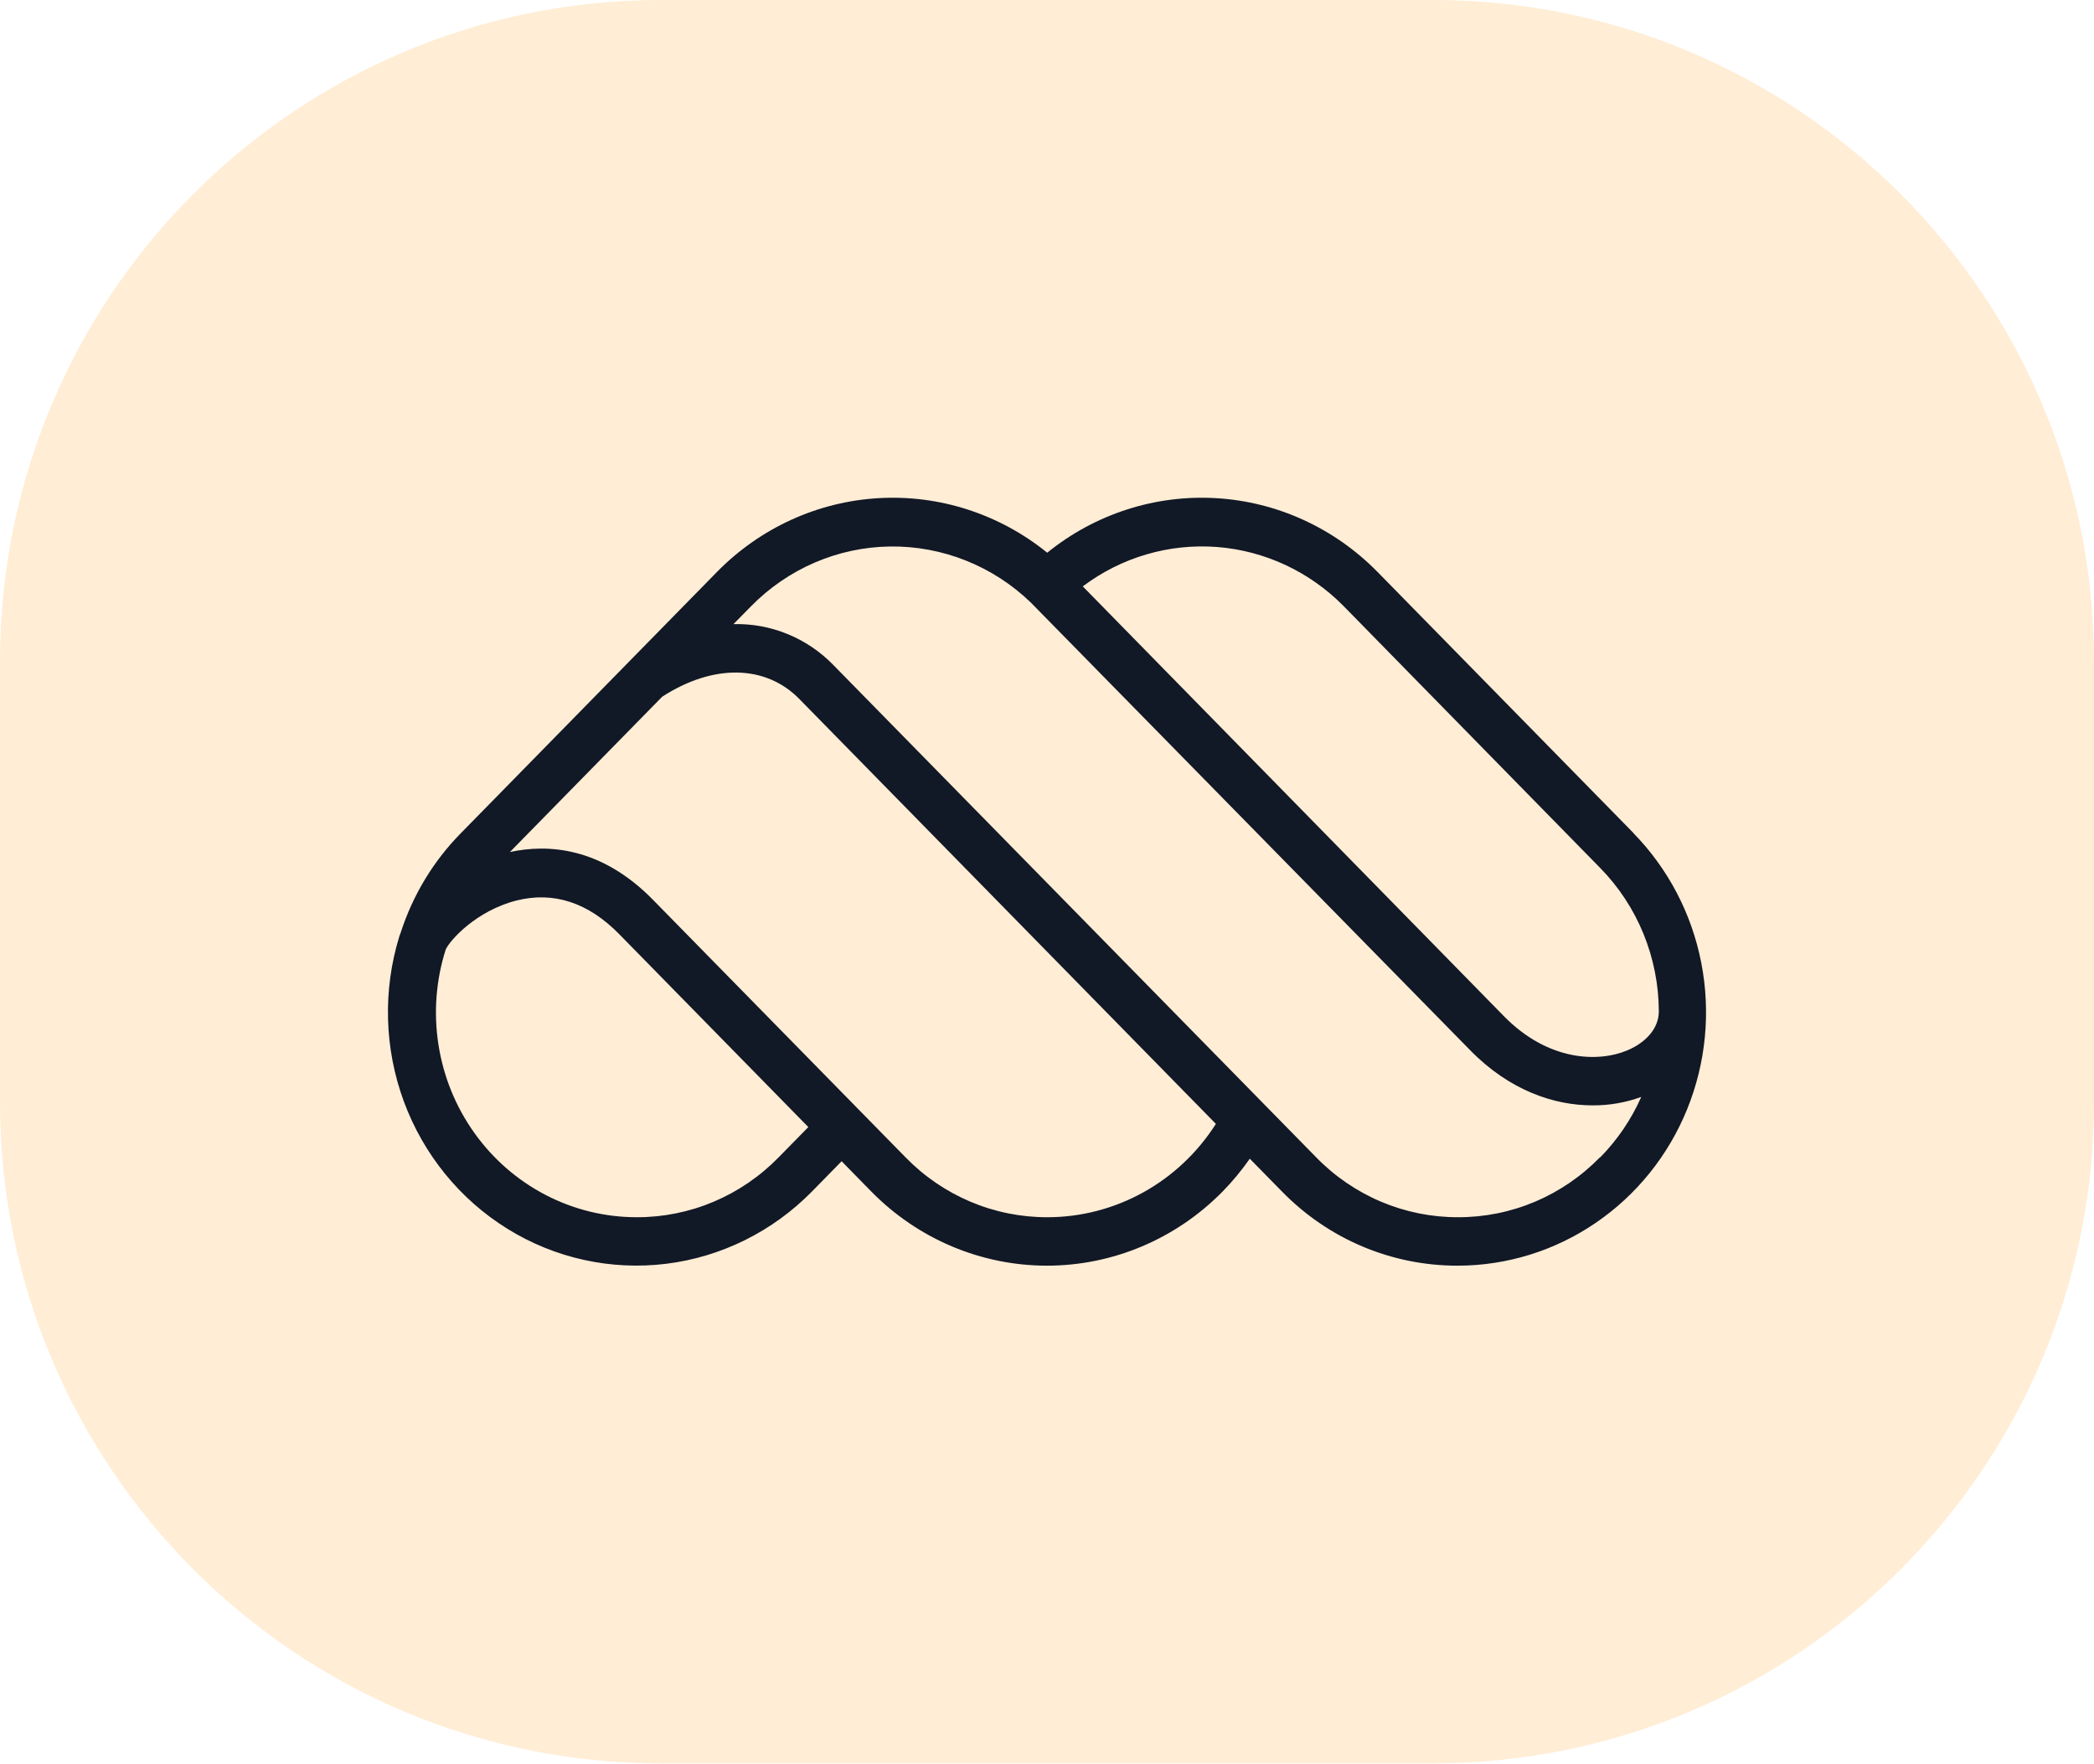
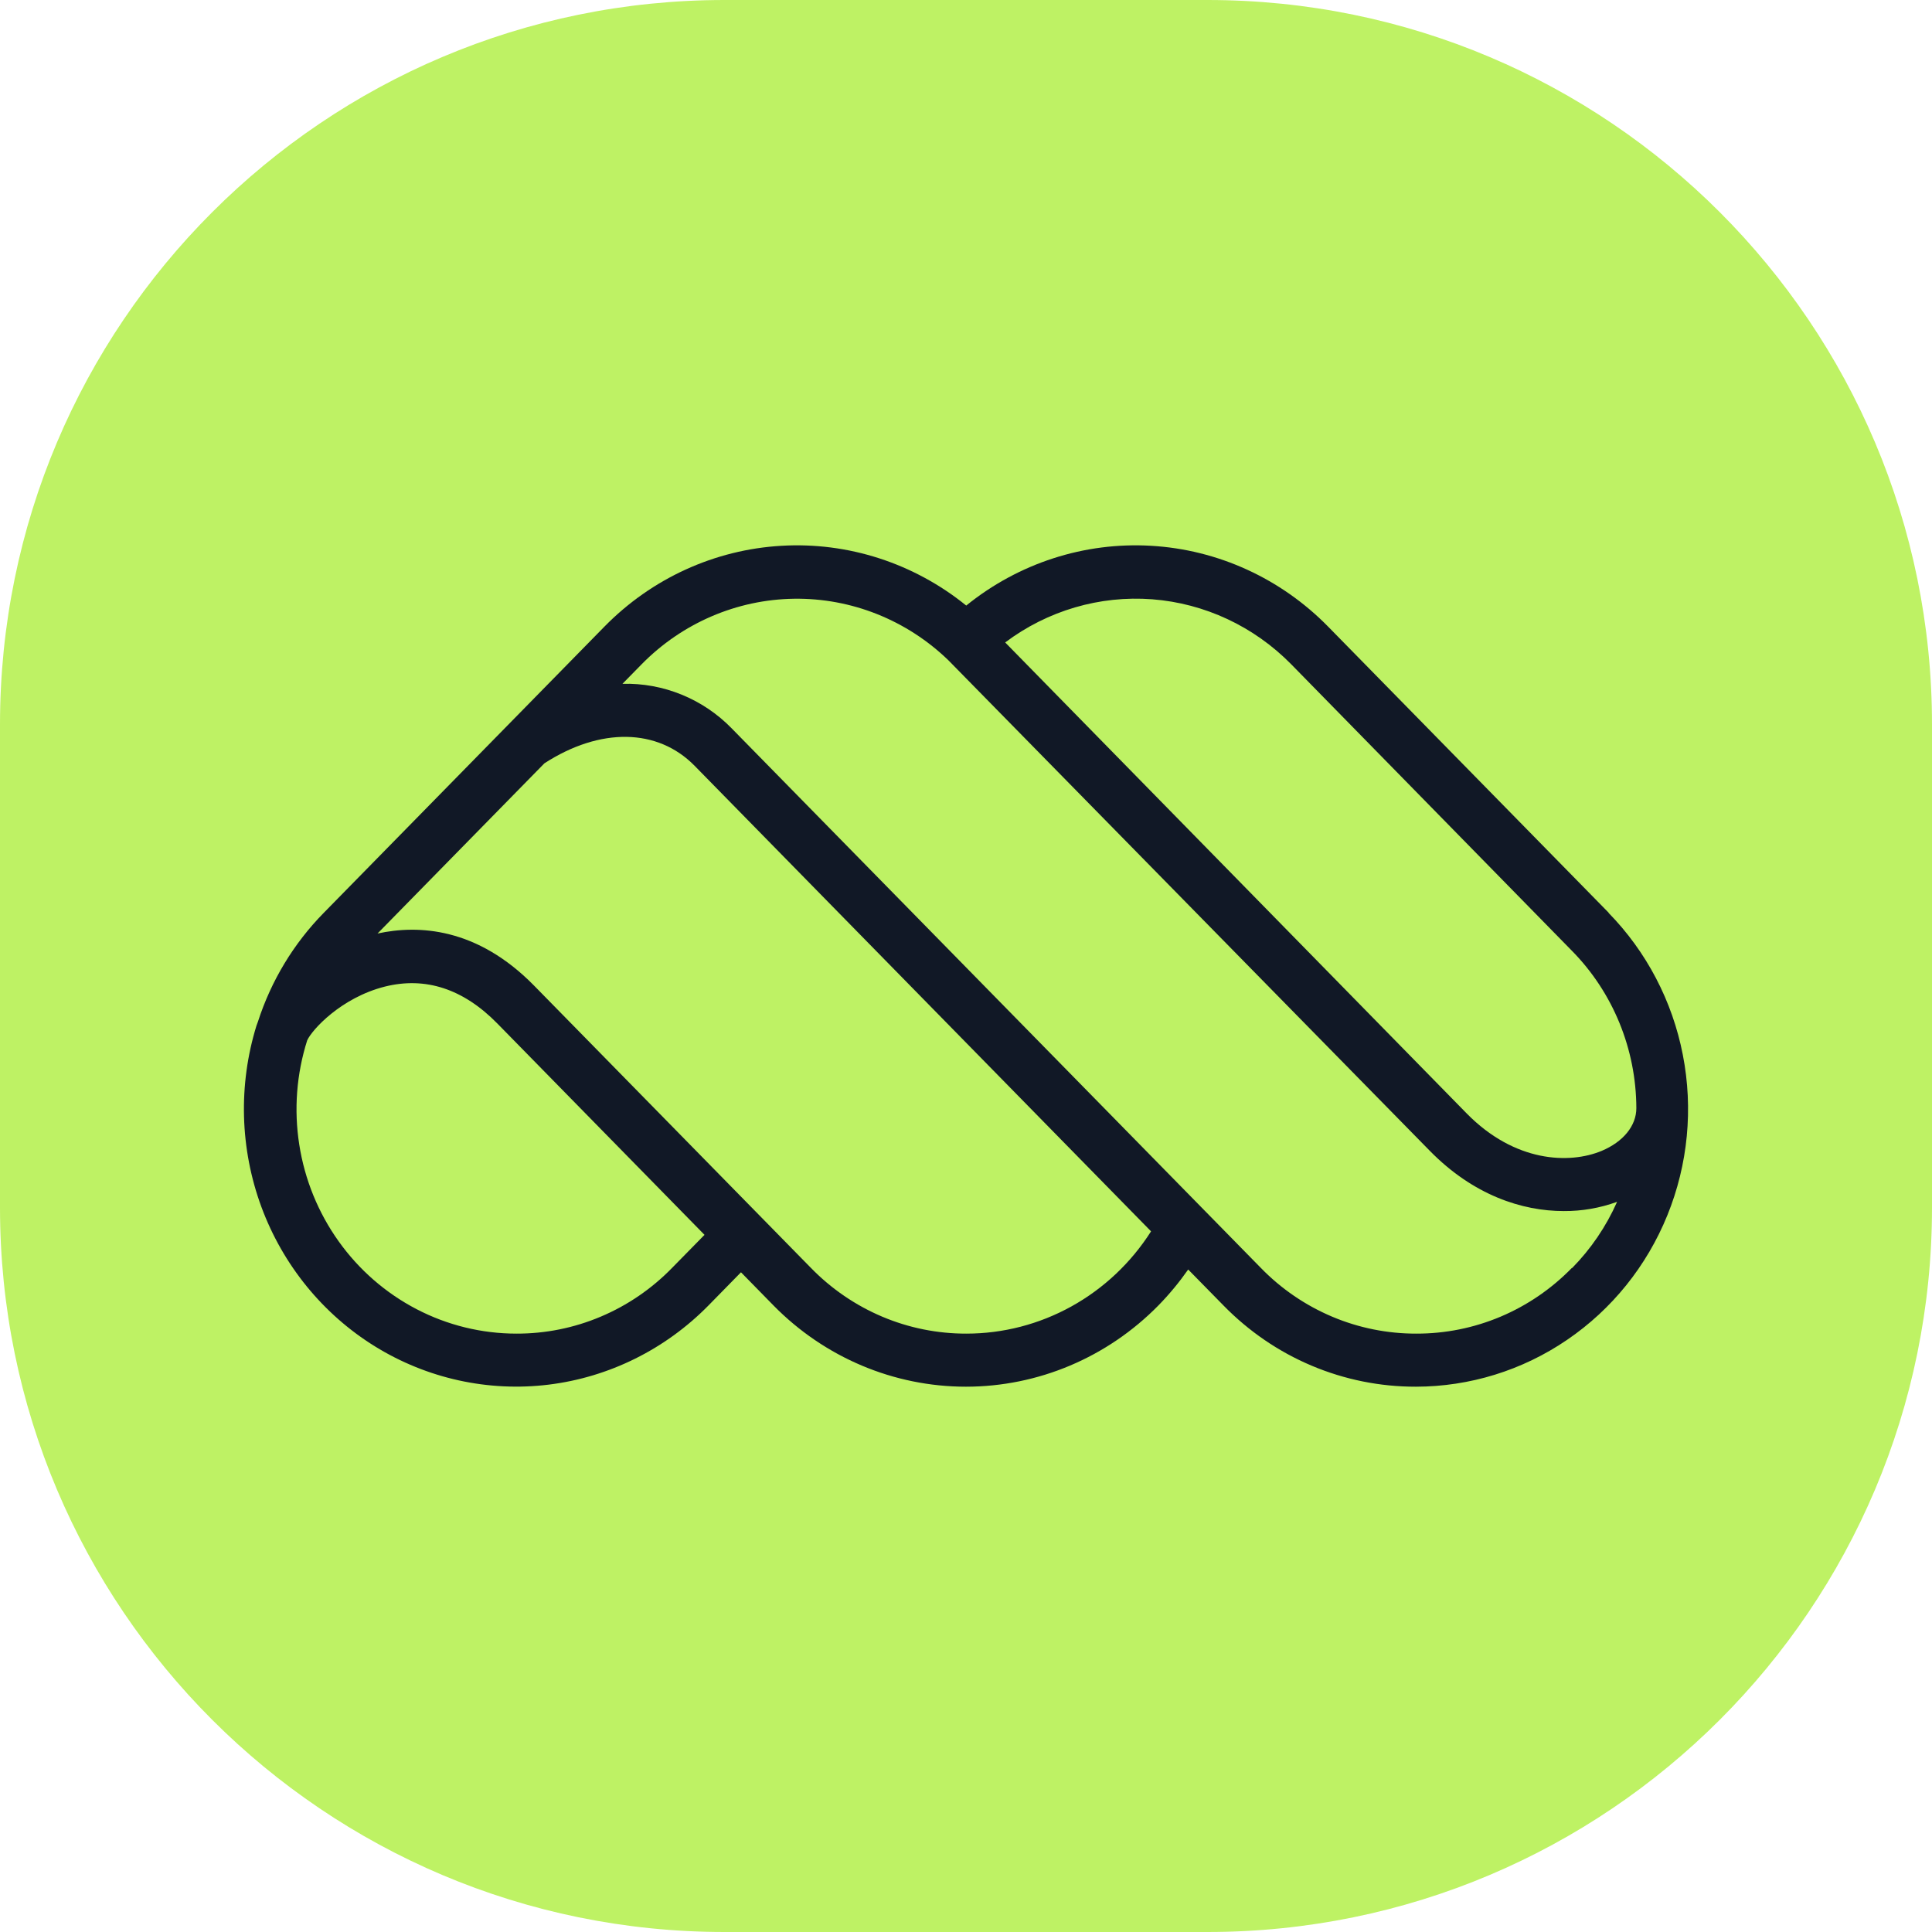
- <svg xmlns="http://www.w3.org/2000/svg" width="38" height="32" viewBox="0 0 38 32" fill="none">
-   <rect width="38" height="32" rx="12" fill="#FFEDD5" />
-   <path d="M29.036 21C28.698 21.347 28.297 21.621 27.855 21.808C27.412 21.995 26.938 22.09 26.459 22.089C25.981 22.09 25.506 21.995 25.064 21.808C24.622 21.621 24.22 21.347 23.883 21L15.118 12.063C14.882 11.821 14.599 11.631 14.289 11.505C13.978 11.378 13.645 11.317 13.31 11.326L13.626 11.005C14.297 10.32 15.204 9.93 16.153 9.917C17.102 9.905 18.019 10.27 18.708 10.936L26.681 19.06C27.402 19.796 28.21 20.059 28.901 20.059C29.202 20.061 29.501 20.009 29.784 19.906C29.603 20.315 29.35 20.687 29.038 21.004L29.036 21ZM19.007 22.089C18.528 22.09 18.054 21.995 17.612 21.808C17.17 21.621 16.768 21.347 16.431 21L11.848 16.327C10.902 15.362 9.929 15.315 9.253 15.462L12.017 12.643C12.941 12.045 13.893 12.059 14.506 12.685L22.065 20.395C21.734 20.915 21.281 21.342 20.747 21.638C20.213 21.934 19.614 22.089 19.007 22.089ZM11.555 22.089C10.98 22.089 10.414 21.951 9.902 21.685C9.39 21.419 8.947 21.034 8.609 20.56C8.271 20.087 8.047 19.538 7.957 18.96C7.866 18.381 7.911 17.789 8.088 17.232C8.167 17.056 8.65 16.524 9.375 16.341C10.047 16.173 10.674 16.378 11.237 16.952L14.669 20.453L14.132 21C13.794 21.347 13.393 21.621 12.95 21.808C12.508 21.995 12.034 22.09 11.555 22.089ZM24.387 11.003L29.036 15.748C29.716 16.438 30.1 17.376 30.103 18.355C30.103 18.648 29.885 18.912 29.529 19.062C28.996 19.284 28.09 19.255 27.292 18.441L19.649 10.641C20.351 10.113 21.215 9.86 22.084 9.926C22.953 9.993 23.77 10.375 24.387 11.003ZM29.648 15.122L24.999 10.38C24.216 9.582 23.172 9.104 22.067 9.04C20.961 8.975 19.871 9.328 19.004 10.03C18.137 9.328 17.047 8.975 15.942 9.04C14.836 9.104 13.793 9.582 13.01 10.38L8.361 15.122C7.864 15.627 7.491 16.244 7.272 16.923C7.263 16.946 7.255 16.968 7.248 16.988C6.945 17.969 6.974 19.026 7.329 19.989C7.685 20.952 8.347 21.766 9.21 22.3C10.072 22.834 11.086 23.057 12.088 22.934C13.089 22.811 14.022 22.348 14.736 21.621L15.273 21.073L15.81 21.621C16.656 22.483 17.803 22.968 18.999 22.968C20.195 22.968 21.342 22.483 22.188 21.621C22.368 21.437 22.532 21.238 22.68 21.027L23.263 21.621C23.681 22.049 24.177 22.389 24.725 22.62C25.272 22.851 25.859 22.969 26.451 22.968C27.343 22.968 28.215 22.698 28.956 22.192C29.698 21.687 30.276 20.969 30.617 20.128C30.958 19.288 31.047 18.364 30.873 17.472C30.7 16.58 30.27 15.76 29.64 15.117L29.648 15.122Z" fill="#111826" />
+ <svg xmlns="http://www.w3.org/2000/svg" width="32" height="32" viewBox="0 0 32 32" fill="none">
+   <rect width="32" height="32" rx="12" fill="#BEF264" />
+   <path d="M26.036 21C25.698 21.347 25.297 21.621 24.855 21.808C24.412 21.995 23.938 22.09 23.459 22.089C22.981 22.09 22.506 21.995 22.064 21.808C21.622 21.621 21.22 21.347 20.883 21L12.118 12.063C11.882 11.821 11.599 11.631 11.289 11.505C10.978 11.378 10.645 11.317 10.31 11.326L10.626 11.004C11.297 10.32 12.204 9.93 13.153 9.917C14.102 9.904 15.019 10.27 15.708 10.936L23.681 19.06C24.402 19.796 25.21 20.059 25.901 20.059C26.202 20.061 26.501 20.009 26.784 19.906C26.603 20.315 26.35 20.687 26.038 21.004L26.036 21ZM16.007 22.089C15.528 22.09 15.054 21.995 14.612 21.808C14.17 21.621 13.768 21.346 13.431 21L8.848 16.327C7.902 15.361 6.929 15.315 6.253 15.462L9.017 12.643C9.941 12.045 10.893 12.059 11.506 12.685L19.065 20.395C18.734 20.915 18.281 21.342 17.747 21.638C17.213 21.934 16.614 22.089 16.007 22.089ZM8.555 22.089C7.98 22.089 7.414 21.951 6.902 21.685C6.39 21.419 5.947 21.034 5.609 20.56C5.271 20.087 5.047 19.538 4.957 18.96C4.866 18.381 4.911 17.789 5.088 17.232C5.167 17.056 5.65 16.524 6.375 16.341C7.047 16.173 7.674 16.378 8.237 16.952L11.669 20.453L11.132 21C10.794 21.347 10.393 21.621 9.95 21.808C9.508 21.995 9.034 22.09 8.555 22.089ZM21.387 11.003L26.036 15.748C26.716 16.438 27.1 17.376 27.103 18.354C27.103 18.648 26.885 18.912 26.529 19.062C25.996 19.284 25.09 19.255 24.292 18.441L16.649 10.641C17.351 10.113 18.215 9.86 19.084 9.926C19.953 9.993 20.77 10.375 21.387 11.003ZM26.648 15.121L21.999 10.38C21.216 9.581 20.172 9.104 19.067 9.04C17.961 8.975 16.871 9.328 16.004 10.03C15.137 9.328 14.047 8.975 12.942 9.04C11.836 9.104 10.793 9.581 10.01 10.38L5.361 15.121C4.864 15.627 4.491 16.244 4.272 16.923C4.263 16.946 4.255 16.968 4.248 16.988C3.945 17.969 3.974 19.026 4.329 19.989C4.685 20.952 5.347 21.766 6.21 22.3C7.072 22.833 8.086 23.057 9.088 22.934C10.089 22.811 11.022 22.348 11.736 21.621L12.273 21.073L12.81 21.621C13.656 22.483 14.803 22.968 15.999 22.968C17.195 22.968 18.342 22.483 19.188 21.621C19.368 21.437 19.532 21.238 19.68 21.027L20.263 21.621C20.681 22.049 21.177 22.389 21.725 22.62C22.272 22.851 22.859 22.969 23.451 22.968C24.343 22.967 25.215 22.698 25.956 22.192C26.698 21.687 27.276 20.969 27.617 20.128C27.958 19.288 28.047 18.364 27.873 17.472C27.7 16.58 27.27 15.76 26.64 15.117L26.648 15.121Z" fill="#111826" />
</svg>
